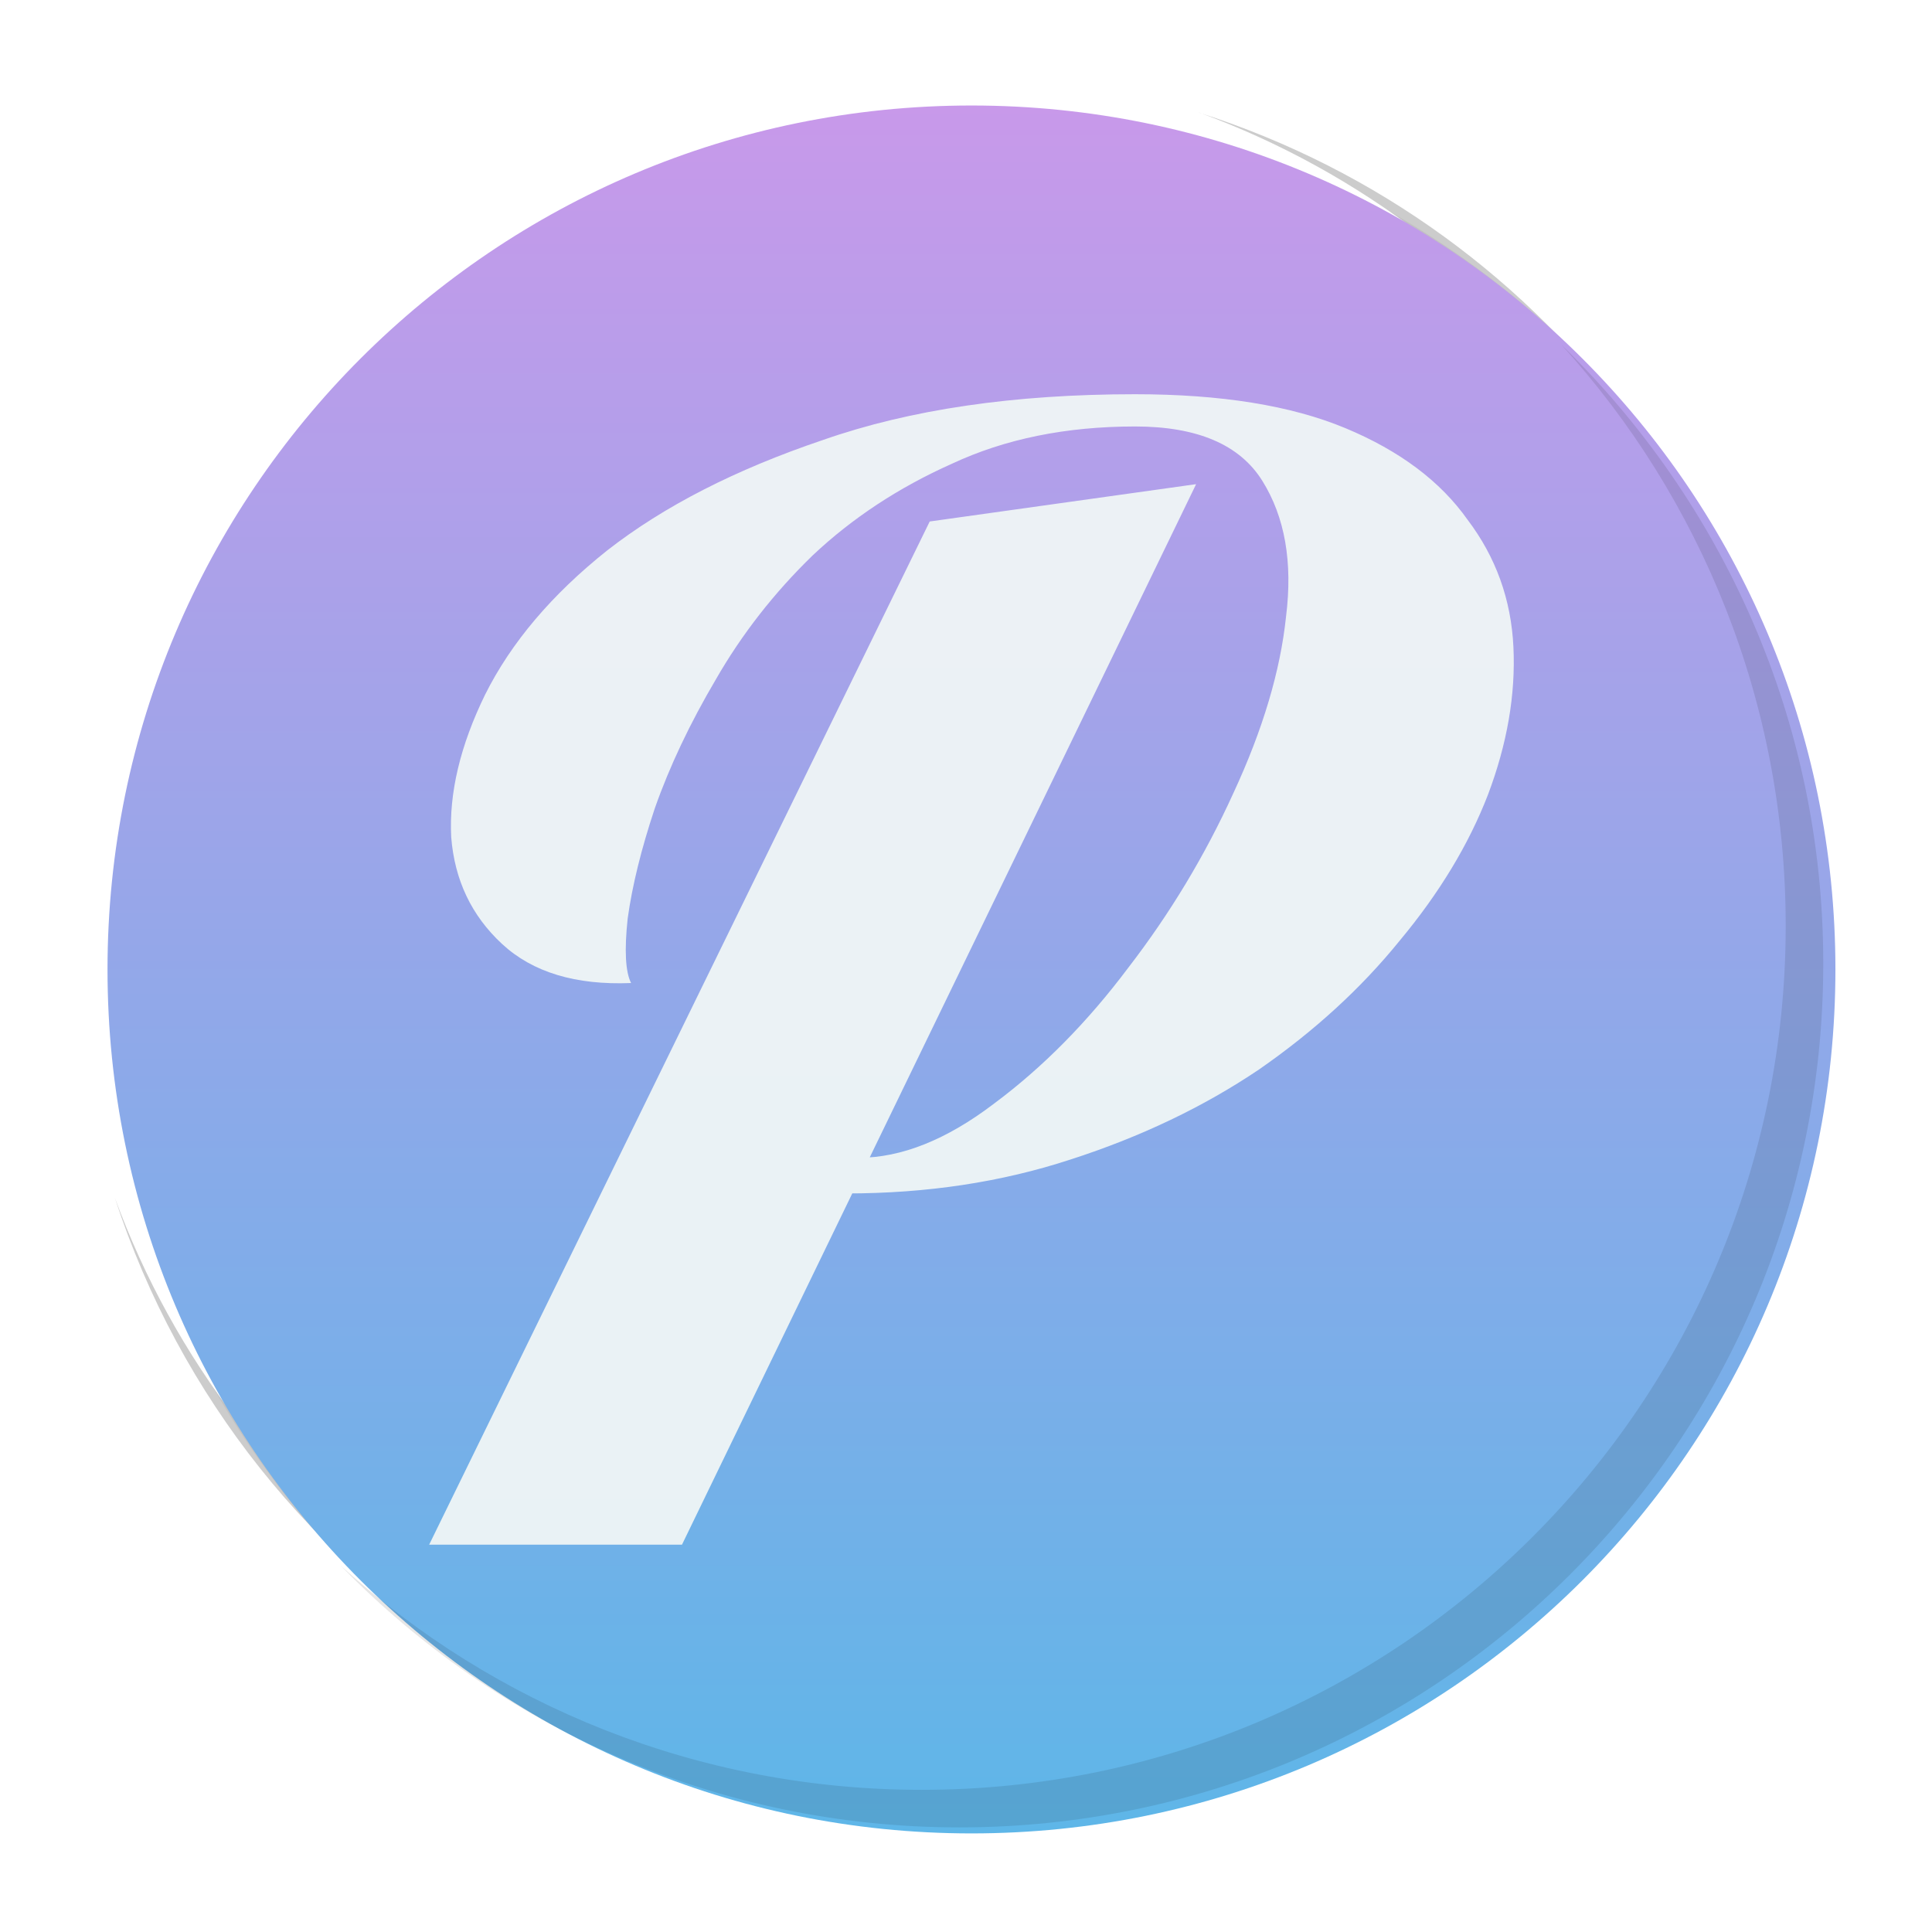
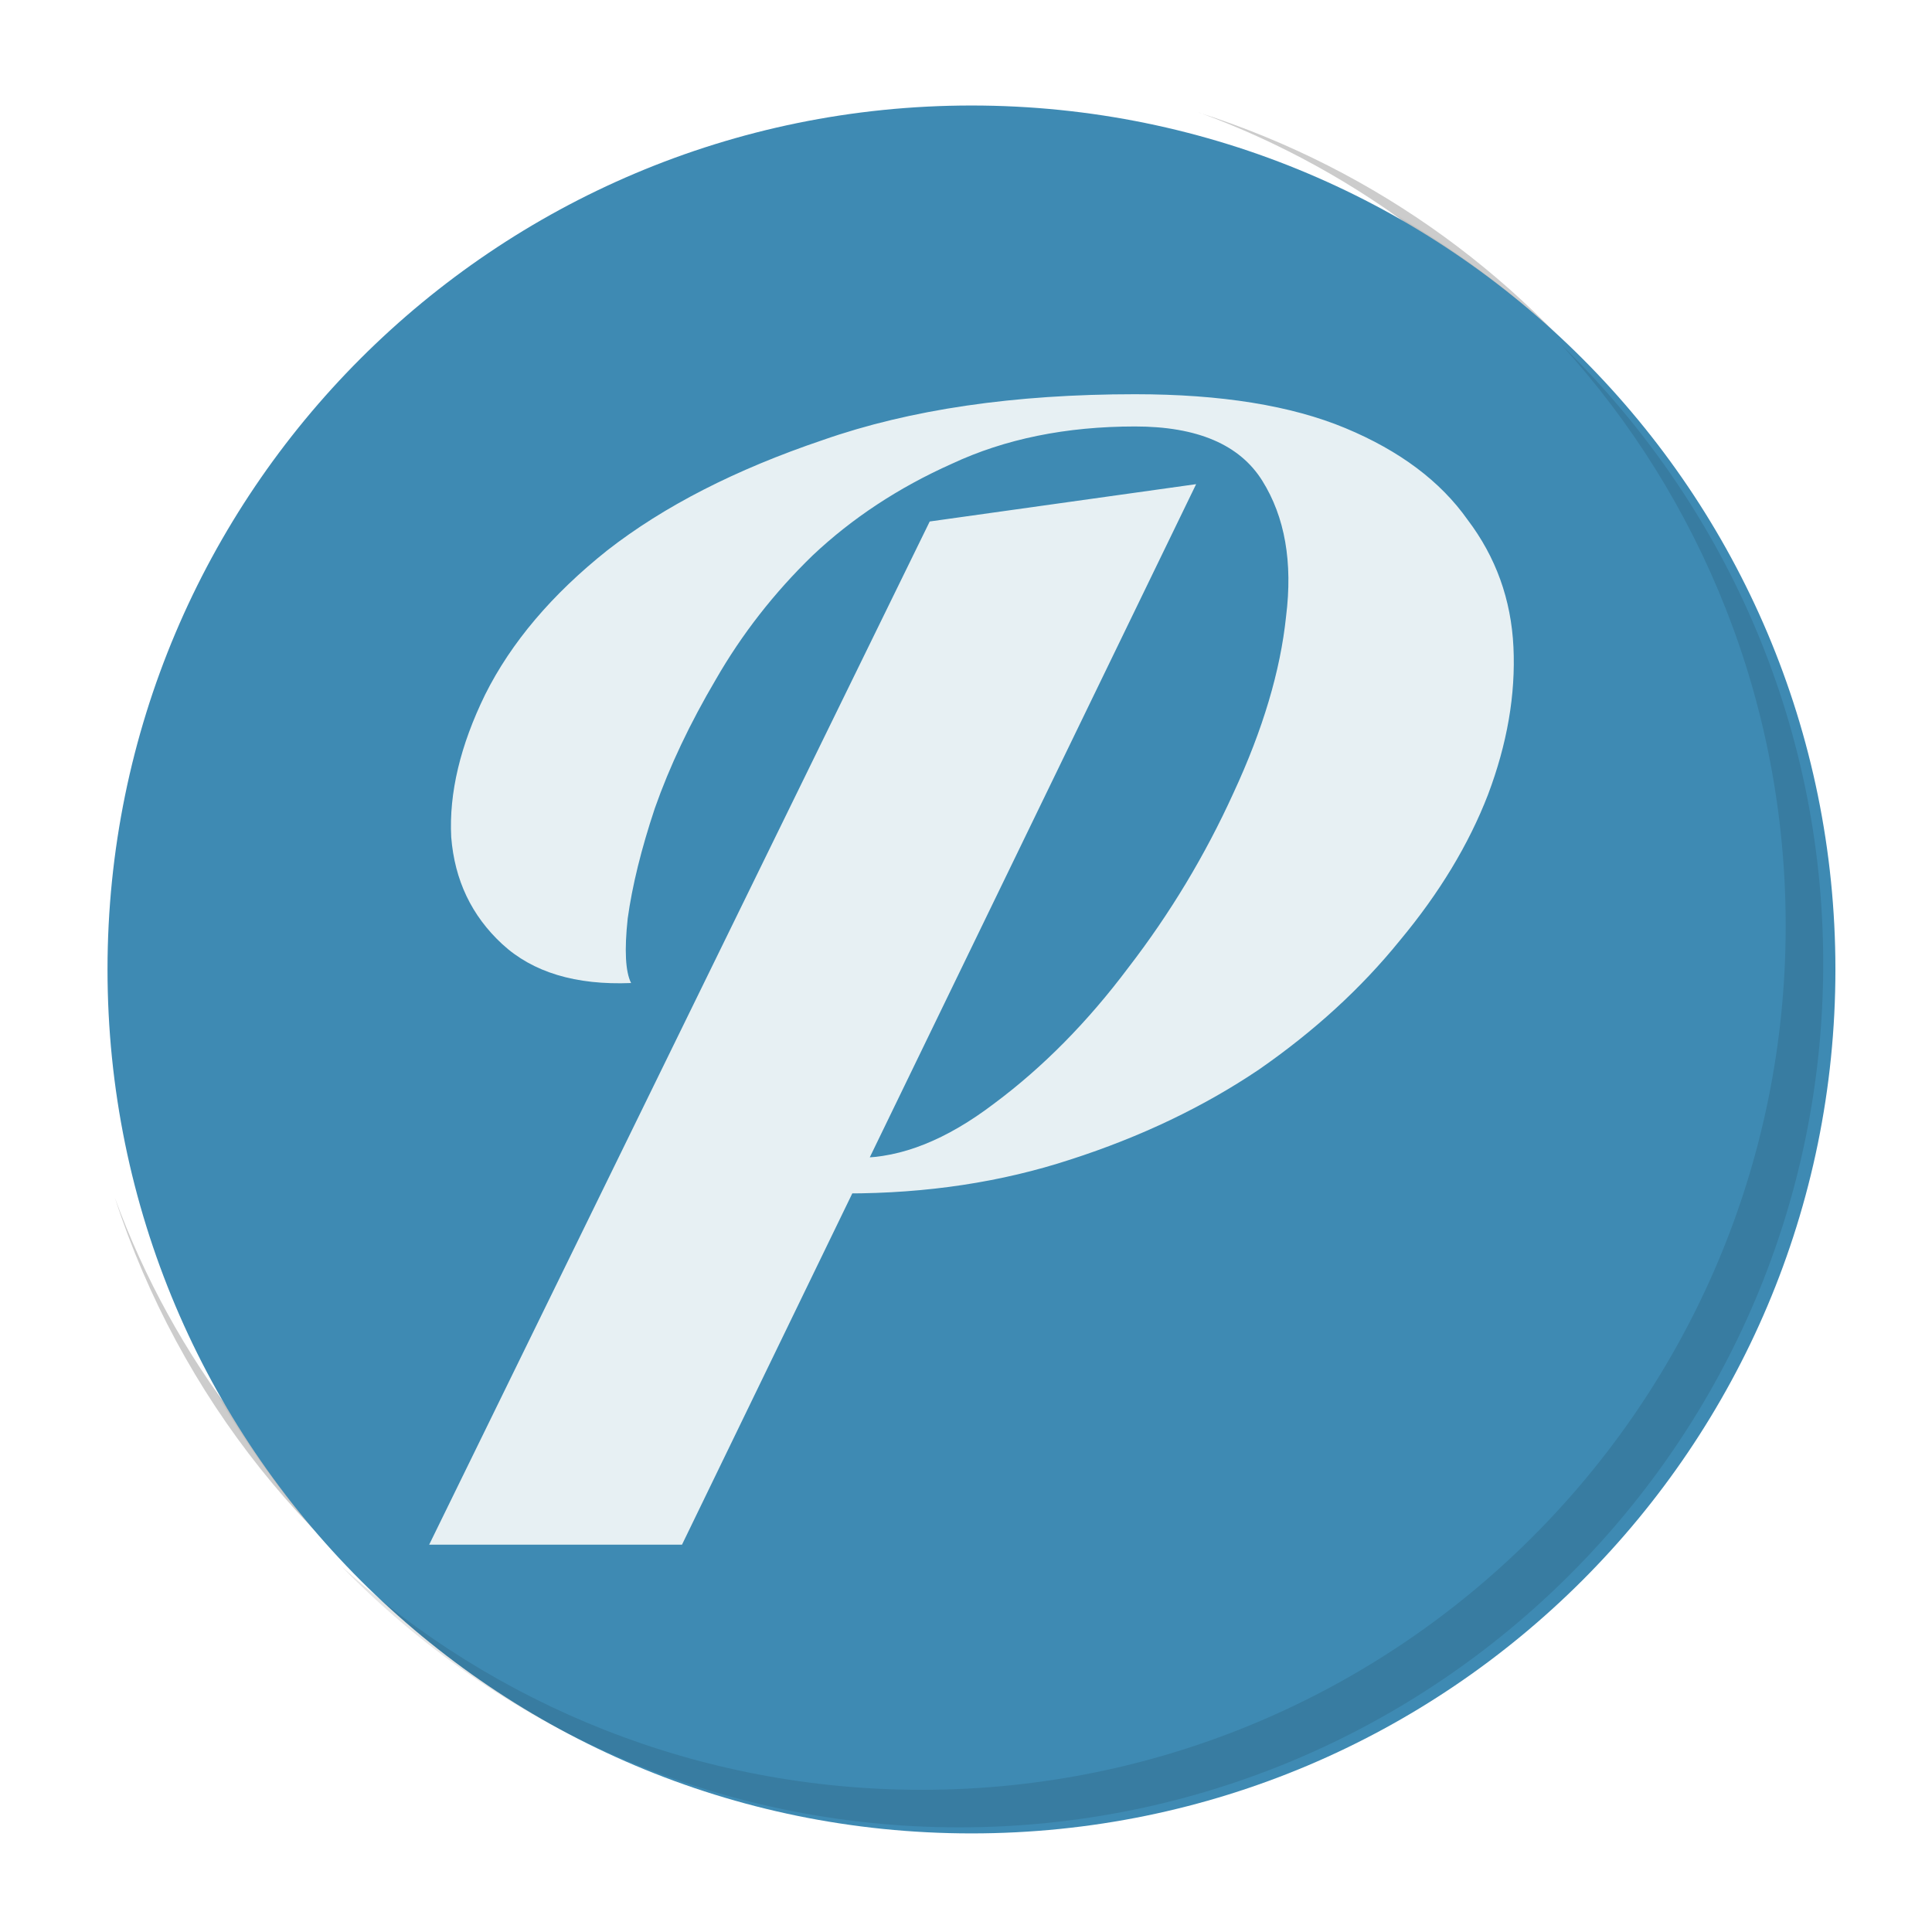
- <svg xmlns="http://www.w3.org/2000/svg" viewBox="0 0 128 128" version="1.1" width="128" height="128">
-   <defs>
-     <linearGradient id="linearGradient3764" x1="1" x2="47" gradientUnits="userSpaceOnUse" gradientTransform="matrix(0,-2.48864,2.48864,0,4.634543,123.9562)">
-       <stop stop-color="#5eb6e8" stop-opacity="1" />
-       <stop offset="1" stop-color="#70bdea" stop-opacity="1" style="stop-color:#c899ea;stop-opacity:1" />
-     </linearGradient>
-   </defs>
-   <g transform="matrix(2.48864,0,0,2.48864,1.675554,1.546181)">
-     <path d="m 36.31,5 c 5.859,4.062 9.688,10.831 9.688,18.5 0,12.426 -10.07,22.5 -22.5,22.5 -7.669,0 -14.438,-3.828 -18.5,-9.688 1.037,1.822 2.306,3.499 3.781,4.969 4.085,3.712 9.514,5.969 15.469,5.969 12.703,0 23,-10.298 23,-23 0,-5.954 -2.256,-11.384 -5.969,-15.469 C 39.81,7.306 38.132,6.037 36.31,5 Z m 4.969,3.781 c 3.854,4.113 6.219,9.637 6.219,15.719 0,12.703 -10.297,23 -23,23 -6.081,0 -11.606,-2.364 -15.719,-6.219 4.16,4.144 9.883,6.719 16.219,6.719 12.703,0 23,-10.298 23,-23 0,-6.335 -2.575,-12.06 -6.719,-16.219 z" style="opacity:0.05" />
-     <path d="m 41.28,8.781 c 3.712,4.085 5.969,9.514 5.969,15.469 0,12.703 -10.297,23 -23,23 -5.954,0 -11.384,-2.256 -15.469,-5.969 4.113,3.854 9.637,6.219 15.719,6.219 12.703,0 23,-10.298 23,-23 0,-6.081 -2.364,-11.606 -6.219,-15.719 z" style="opacity:0.1" />
-     <path d="M 31.25,2.375 C 39.865,5.529 46,13.792 46,23.505 c 0,12.426 -10.07,22.5 -22.5,22.5 -9.708,0 -17.971,-6.135 -21.12,-14.75 a 23,23 0 0 0 44.875,-7 23,23 0 0 0 -16,-21.875 z" style="opacity:0.2" />
+ <svg xmlns="http://www.w3.org/2000/svg" width="128" height="128" version="1.1" viewBox="0 0 128 128">
+   <g transform="matrix(2.4886 0 0 2.4886 1.6756 1.5462)">
+     <path d="m36.31 5c5.859 4.062 9.688 10.831 9.688 18.5 0 12.426-10.07 22.5-22.5 22.5-7.669 0-14.438-3.828-18.5-9.688 1.037 1.822 2.306 3.499 3.781 4.969 4.085 3.712 9.514 5.969 15.469 5.969 12.703 0 23-10.298 23-23 0-5.954-2.256-11.384-5.969-15.469-1.469-1.475-3.147-2.744-4.969-3.781zm4.969 3.781c3.854 4.113 6.219 9.637 6.219 15.719 0 12.703-10.297 23-23 23-6.081 0-11.606-2.364-15.719-6.219 4.16 4.144 9.883 6.719 16.219 6.719 12.703 0 23-10.298 23-23 0-6.335-2.575-12.06-6.719-16.219z" opacity=".05" />
+     <path d="m41.28 8.781c3.712 4.085 5.969 9.514 5.969 15.469 0 12.703-10.297 23-23 23-5.954 0-11.384-2.256-15.469-5.969 4.113 3.854 9.637 6.219 15.719 6.219 12.703 0 23-10.298 23-23 0-6.081-2.364-11.606-6.219-15.719z" opacity=".1" />
+     <path d="m31.25 2.375c8.615 3.154 14.75 11.417 14.75 21.13 0 12.426-10.07 22.5-22.5 22.5-9.708 0-17.971-6.135-21.12-14.75a23 23 0 0 0 44.875-7 23 23 0 0 0-16-21.875z" opacity=".2" />
  </g>
-   <path style="fill:url(#linearGradient3764);fill-opacity:1" d="m 64.362,6.99 c 31.613,0 57.239,25.626 57.239,57.239 0,31.613 -25.626,57.239 -57.239,57.239 -31.613,0 -57.239,-25.626 -57.239,-57.239 0,-31.613 25.626,-57.239 57.239,-57.239 z" />
-   <g transform="matrix(2.48864,0,0,2.48864,3.832414,4.1036)">
-     <path d="m 40.03,7.531 c 3.712,4.084 5.969,9.514 5.969,15.469 0,12.703 -10.297,23 -23,23 C 17.045,46 11.615,43.744 7.53,40.031 11.708,44.322 17.54,47 23.999,47 c 12.703,0 23,-10.298 23,-23 0,-6.462 -2.677,-12.291 -6.969,-16.469 z" style="opacity:0.1" />
+   <path d="m64.362 6.99c31.613 0 57.239 25.626 57.239 57.239 0 31.613-25.626 57.239-57.239 57.239-31.613 0-57.239-25.626-57.239-57.239 0-31.613 25.626-57.239 57.239-57.239z" fill="#3e8ab3" />
+   <g transform="matrix(2.4886 0 0 2.4886 3.8324 4.1036)">
+     <path d="m40.03 7.531c3.712 4.084 5.969 9.514 5.969 15.469 0 12.703-10.297 23-23 23-5.954 0-11.384-2.256-15.469-5.969 4.178 4.291 10.01 6.969 16.469 6.969 12.703 0 23-10.298 23-23 0-6.462-2.677-12.291-6.969-16.469z" opacity=".1" />
  </g>
-   <g transform="matrix(0.2248388,0,0,0.2248388,-19.74764,-32.77417)" style="font-size:180px;line-height:125%;letter-spacing:0px;word-spacing:0px;opacity:0.96;fill:#eef5f6;fill-opacity:1;">
-     <path d="m 214.286,600.934 147.5,-301.5 78.5,-11 -151.5,312.5 -74.5,0 z m 59.5,-165.5 q -24.5,1 -38,-11.5 -13.5,-12.5 -15,-31.5 -1,-19.5 10,-42 11.5,-23 36,-42.5 25,-19.5 63.5,-32.5 38.5,-13.5 92,-13.5 38,0 62,10 24,10 36,27 12.5,16.5 13.5,37.5 1,21 -7.5,43.5 -8.5,22 -26,43 -17,21 -41.5,38 -24.5,16.5 -55.5,26.5 -30.5,10 -66,10 -11,0 -13.5,-1.5 -2,-2 0.5,-3.5 2.5,-2 7.5,-3.5 5,-2 9,-2 19,0 40,-16 21.5,-16 39.5,-40 18.5,-24 31,-51.5 13,-28 15.5,-52 3,-24 -7,-40 -10,-16 -37.5,-16 -30.5,0 -54,11 -23.5,10.5 -41,27 -17,16.5 -28.5,36.5 -11.5,19.5 -18,38 -6,18 -8,32.5 -1.5,14 1,19 z" style="font-size:500px;font-family:'Lighthouse Personal Use';fill:#eef5f6;fill-opacity:1" />
+   <g transform="matrix(.22484 0 0 .22484 -19.748 -32.774)" fill="#eef5f6" opacity=".96">
+     <path d="m214.29 600.93 147.5-301.5 78.5-11-151.5 312.5h-74.5zm59.5-165.5q-24.5 1-38-11.5t-15-31.5q-1-19.5 10-42 11.5-23 36-42.5 25-19.5 63.5-32.5 38.5-13.5 92-13.5 38 0 62 10t36 27q12.5 16.5 13.5 37.5t-7.5 43.5q-8.5 22-26 43-17 21-41.5 38-24.5 16.5-55.5 26.5-30.5 10-66 10-11 0-13.5-1.5-2-2 0.5-3.5 2.5-2 7.5-3.5 5-2 9-2 19 0 40-16 21.5-16 39.5-40 18.5-24 31-51.5 13-28 15.5-52 3-24-7-40t-37.5-16q-30.5 0-54 11-23.5 10.5-41 27-17 16.5-28.5 36.5-11.5 19.5-18 38-6 18-8 32.5-1.5 14 1 19z" fill="#eef5f6" />
  </g>
</svg>
